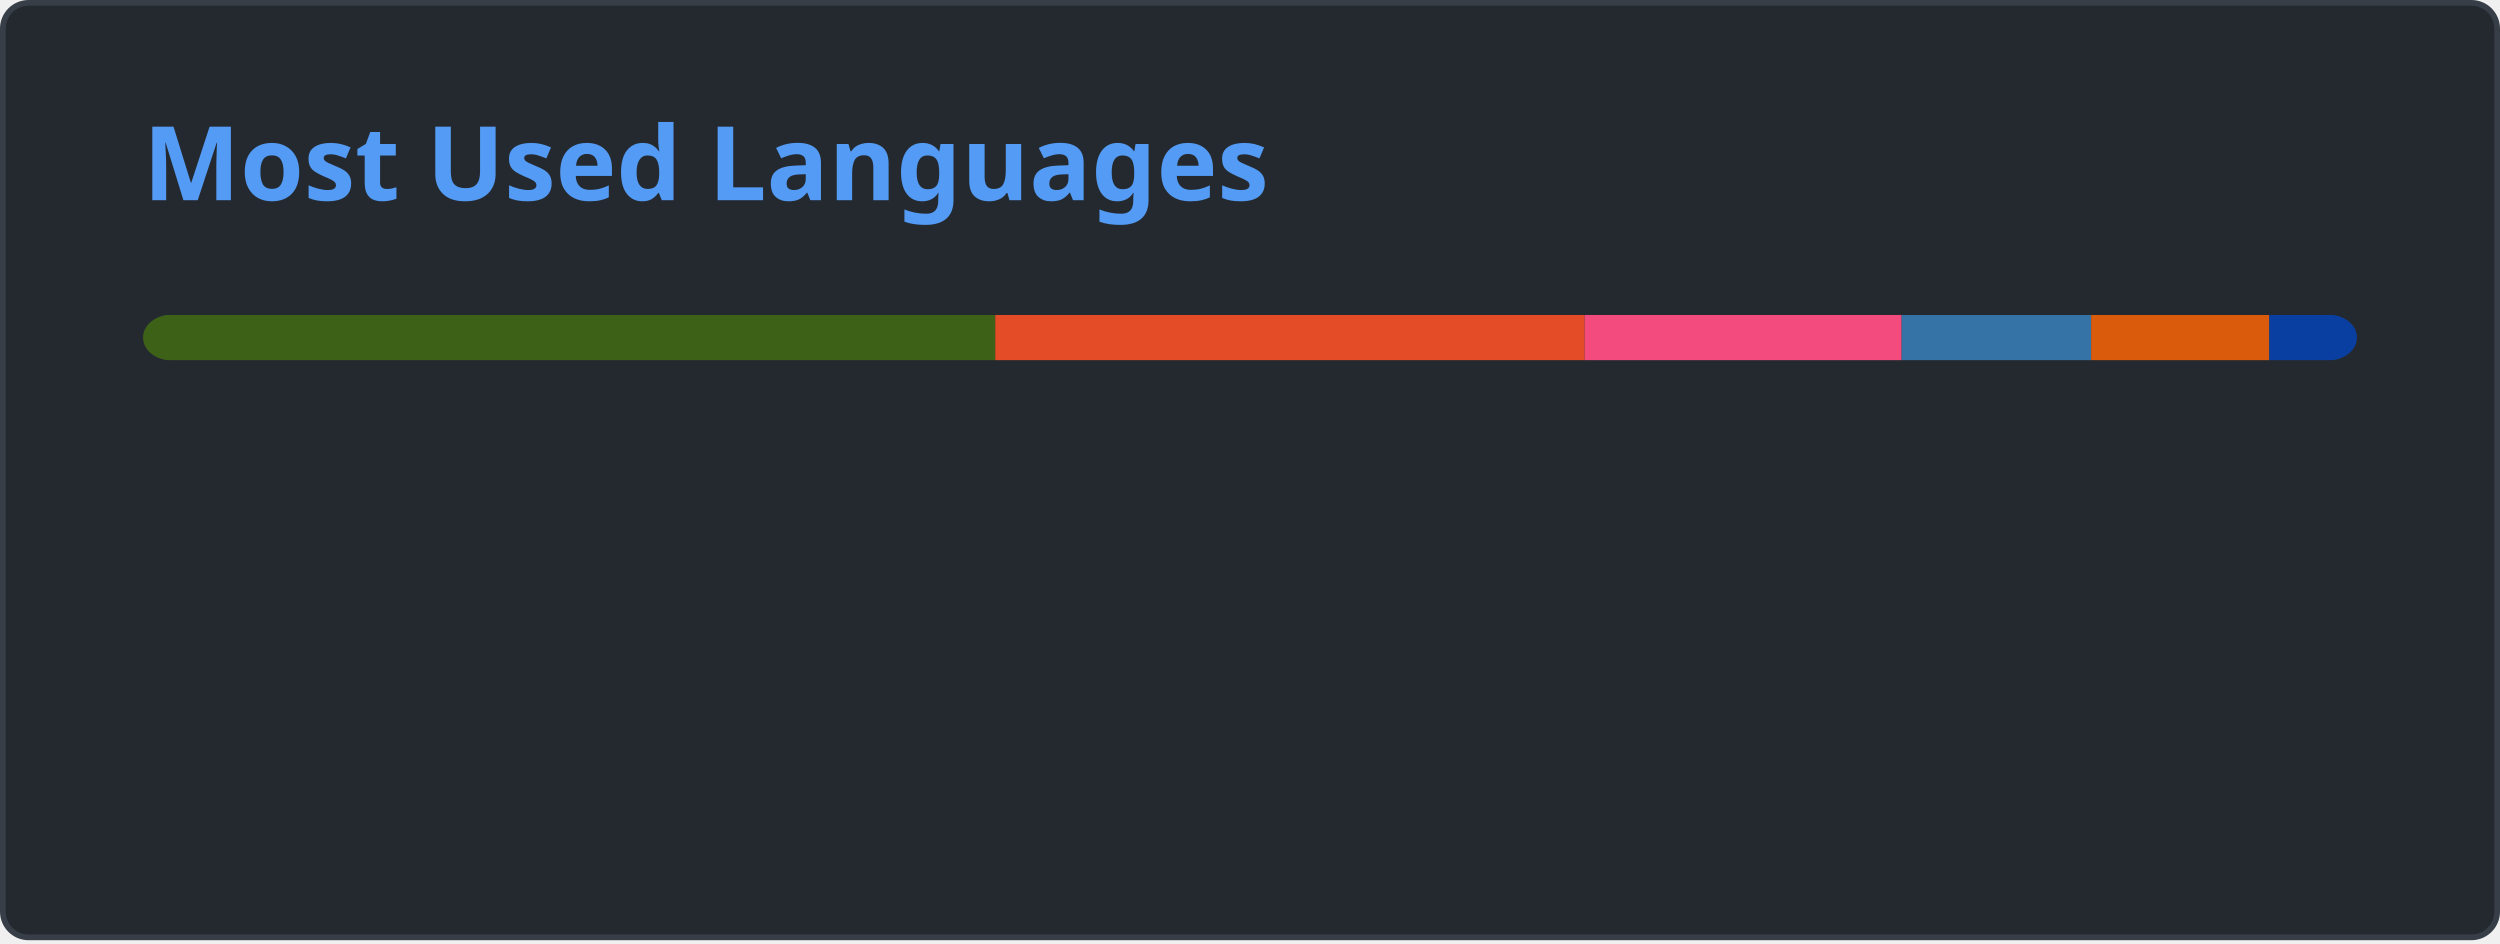
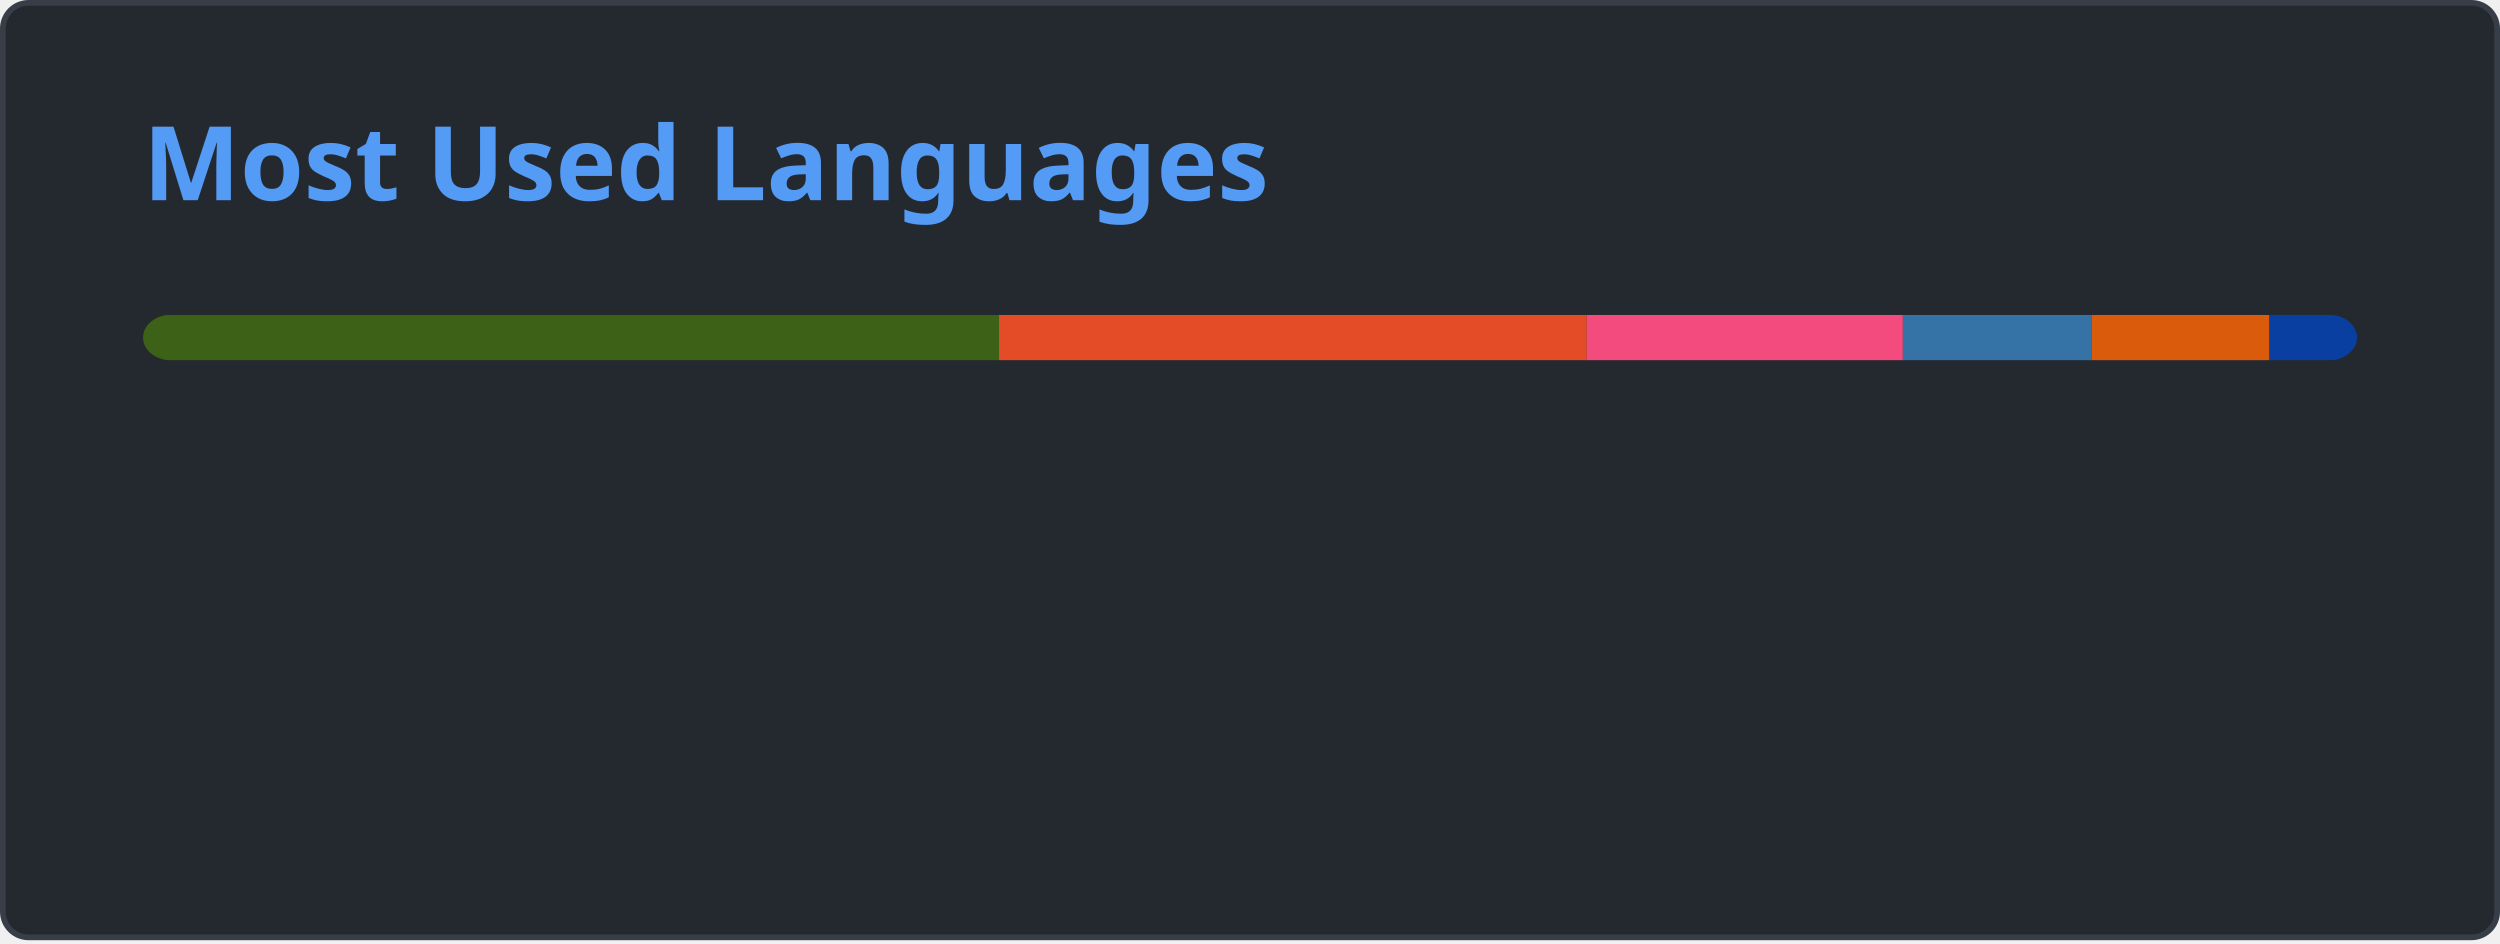
<svg xmlns="http://www.w3.org/2000/svg" width="437" height="165" viewBox="0 0 437 165" fill="none" role="img" aria-labelledby="descId">
  <style>
          .header {
            font: 600 18px 'Segoe UI', Ubuntu, Sans-Serif;
            fill: #539bf5;
            animation: fadeInAnimation 0.8s ease-in-out forwards;
          }
          @supports(-moz-appearance: auto) {
            /* Selector detects Firefox */
            .header { font-size: 15.5px; }
          }
          
    @keyframes slideInAnimation {
      from {
        width: 0;
      }
      to {
        width: calc(100%-100px);
      }
    }
    @keyframes growWidthAnimation {
      from {
        width: 0;
      }
      to {
        width: 100%;
      }
    }
    .stat {
      font: 600 14px 'Segoe UI', Ubuntu, "Helvetica Neue", Sans-Serif; fill: #ADBAC7;
    }
    @supports(-moz-appearance: auto) {
      /* Selector detects Firefox */
      .stat { font-size:12px; }
    }
    .bold { font-weight: 700 }
    .lang-name {
      font: 400 11px "Segoe UI", Ubuntu, Sans-Serif;
      fill: #ADBAC7;
    }
    .stagger {
      opacity: 0;
      animation: fadeInAnimation 0.3s ease-in-out forwards;
    }
    #rect-mask rect{
      animation: slideInAnimation 1s ease-in-out forwards;
    }
    .lang-progress{
      animation: growWidthAnimation 0.6s ease-in-out forwards;
    }
+     .progress-background { fill: #ddd; }
    
+           

          
      /* Animations */
      @keyframes scaleInAnimation {
        from {
          transform: translate(-5px, 5px) scale(0);
        }
        to {
          transform: translate(-5px, 5px) scale(1);
        }
      }
      @keyframes fadeInAnimation {
        from {
          opacity: 0;
        }
        to {
          opacity: 1;
        }
      }
    
          * { animation-duration: 0s !important; animation-delay: 0s !important; }
        </style>
-   <rect data-testid="card-bg" x="0.5" y="0.5" rx="4.5" height="99%" stroke="#373E47" width="436" fill="#24292F" stroke-opacity="1" />
+   <defs>
+           
+           
+         </defs>
+   <rect data-testid="card-bg" class="card-bg" x="0.5" y="0.5" rx="4.5" height="99%" stroke="#373E47" width="436" fill="#24292F" stroke-opacity="1" />
  <g data-testid="card-title" transform="translate(25, 35)">
    <g transform="translate(0, 0)">
      <text x="0" y="0" class="header" data-testid="header">Most Used Languages</text>
    </g>
  </g>
  <g data-testid="main-card-body" transform="translate(0, 55)">
    <svg data-testid="lang-items" x="25">
      <mask id="rect-mask">
        <rect x="0" y="0" width="387" height="8" fill="white" rx="5" />
      </mask>
-       <rect mask="url(#rect-mask)" data-testid="lang-progress" x="0" y="0" width="148.97" height="8" fill="#3D6117" />
-       <rect mask="url(#rect-mask)" data-testid="lang-progress" x="148.97" y="0" width="103.03" height="8" fill="#e34c26" />
-       <rect mask="url(#rect-mask)" data-testid="lang-progress" x="252" y="0" width="55.41" height="8" fill="#f34b7d" />
-       <rect mask="url(#rect-mask)" data-testid="lang-progress" x="307.41" y="0" width="33.12" height="8" fill="#3572A5" />
-       <rect mask="url(#rect-mask)" data-testid="lang-progress" x="340.53" y="0" width="31.15" height="8" fill="#DA5B0B" />
-       <rect mask="url(#rect-mask)" data-testid="lang-progress" x="371.68" y="0" width="15.32" height="8" fill="#083fa1" />
+       <rect mask="url(#rect-mask)" data-testid="lang-progress" x="0" y="0" width="149.63" height="8" fill="#3D6117" />
+       <rect mask="url(#rect-mask)" data-testid="lang-progress" x="149.63" y="0" width="102.74" height="8" fill="#e34c26" />
+       <rect mask="url(#rect-mask)" data-testid="lang-progress" x="252.37" y="0" width="55.25" height="8" fill="#f34b7d" />
+       <rect mask="url(#rect-mask)" data-testid="lang-progress" x="307.62" y="0" width="33.02" height="8" fill="#3572A5" />
+       <rect mask="url(#rect-mask)" data-testid="lang-progress" x="340.64" y="0" width="31.06" height="8" fill="#DA5B0B" />
+       <rect mask="url(#rect-mask)" data-testid="lang-progress" x="371.7" y="0" width="15.31" height="8" fill="#083fa1" />
      <g transform="translate(0, 25)">
        <g transform="translate(0, 0)">
          <g transform="translate(0, 0)">
            <g class="stagger" style="animation-delay: 450ms">
              <circle cx="5" cy="6" r="5" fill="#3D6117" />
              <text data-testid="lang-name" x="15" y="10" class="lang-name">
-         TeX 38.49%
+         TeX 38.66%
      </text>
            </g>
          </g>
          <g transform="translate(0, 25)">
            <g class="stagger" style="animation-delay: 600ms">
              <circle cx="5" cy="6" r="5" fill="#e34c26" />
              <text data-testid="lang-name" x="15" y="10" class="lang-name">
-         HTML 26.62%
+         HTML 26.55%
      </text>
            </g>
          </g>
          <g transform="translate(0, 50)">
            <g class="stagger" style="animation-delay: 750ms">
              <circle cx="5" cy="6" r="5" fill="#f34b7d" />
              <text data-testid="lang-name" x="15" y="10" class="lang-name">
-         C++ 14.32%
+         C++ 14.28%
      </text>
            </g>
          </g>
        </g>
        <g transform="translate(150, 0)">
          <g transform="translate(0, 0)">
            <g class="stagger" style="animation-delay: 450ms">
              <circle cx="5" cy="6" r="5" fill="#3572A5" />
              <text data-testid="lang-name" x="15" y="10" class="lang-name">
-         Python 8.56%
+         Python 8.53%
      </text>
            </g>
          </g>
          <g transform="translate(0, 25)">
            <g class="stagger" style="animation-delay: 600ms">
              <circle cx="5" cy="6" r="5" fill="#DA5B0B" />
              <text data-testid="lang-name" x="15" y="10" class="lang-name">
-         Jupyter Notebook 8.05%
+         Jupyter Notebook 8.02%
      </text>
            </g>
          </g>
          <g transform="translate(0, 50)">
            <g class="stagger" style="animation-delay: 750ms">
              <circle cx="5" cy="6" r="5" fill="#083fa1" />
              <text data-testid="lang-name" x="15" y="10" class="lang-name">
        Markdown 3.96%
      </text>
            </g>
          </g>
        </g>
      </g>
    </svg>
  </g>
</svg>
